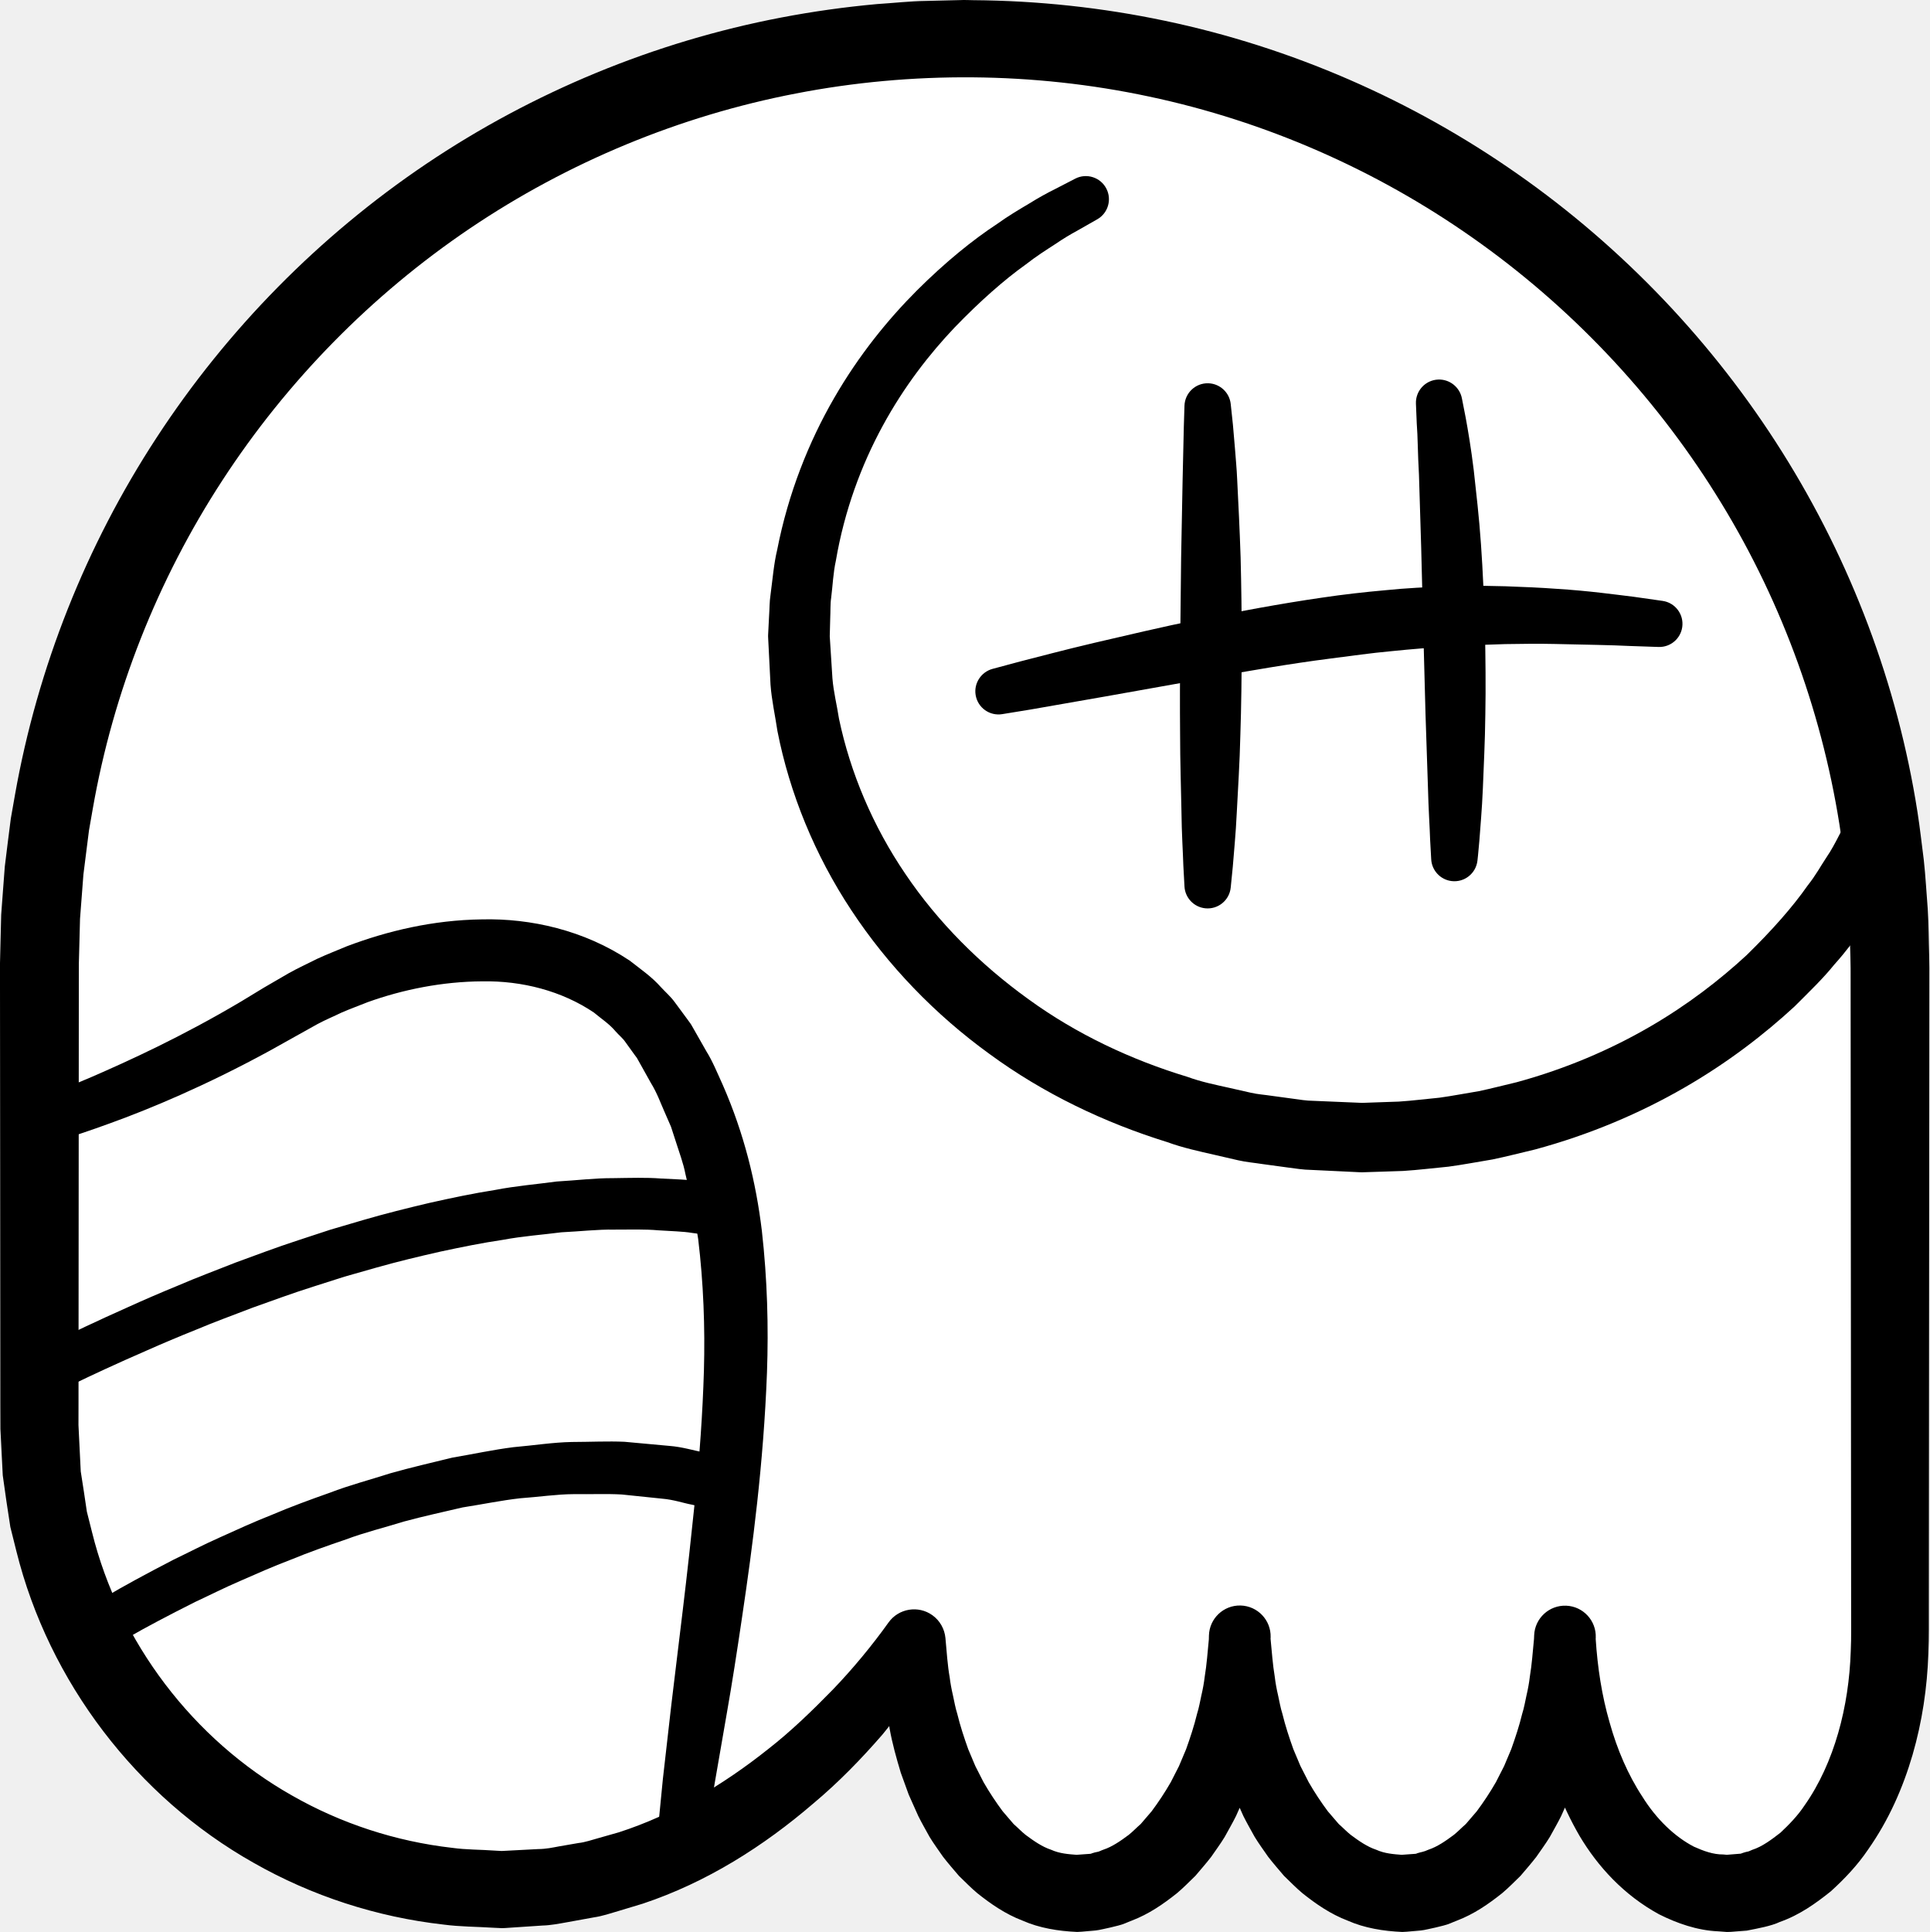
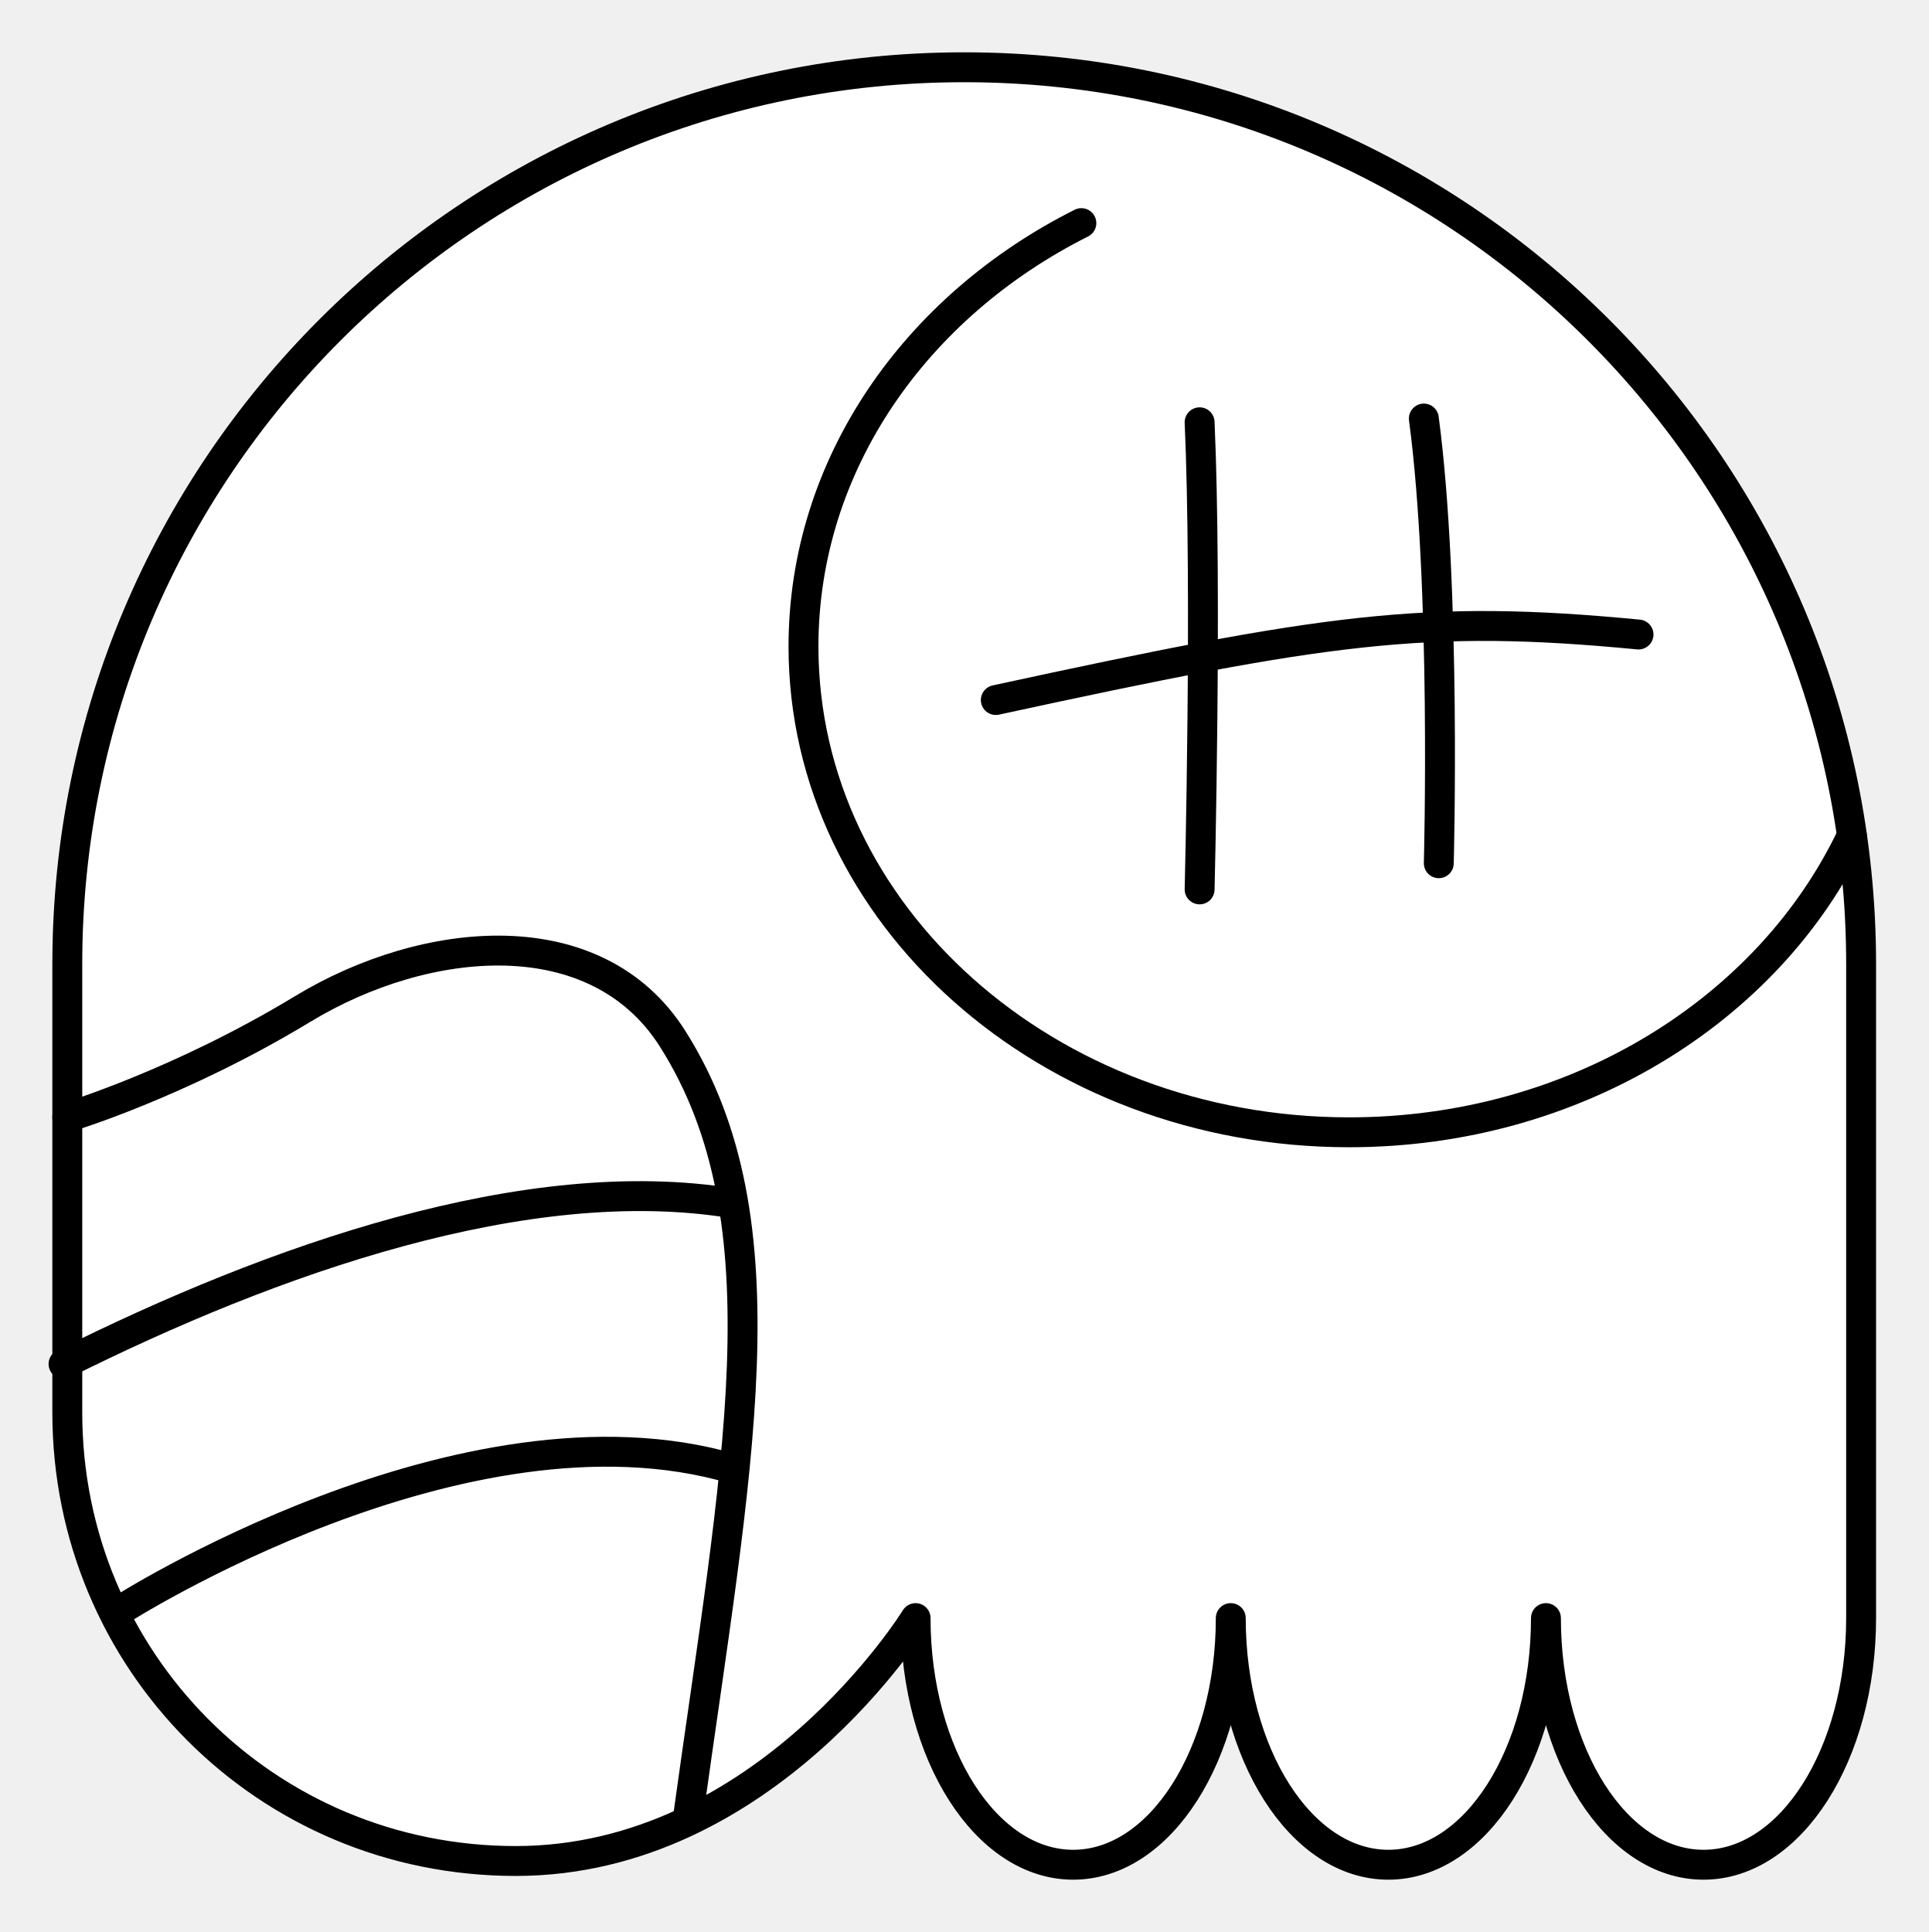
- <svg xmlns="http://www.w3.org/2000/svg" version="1.1" x="0px" y="0px" viewBox="0 0 125.11 125.249" style="enable-background:new 0 0 125.11 125.249;" xml:space="preserve">
-   <g id="sitelen">
-     <g id="sitelen_2_">
-       <g>
-         <path style="fill:#FFFFFF;" d="M59.306,106.249c0,9.113,4.72,16.5,10.542,16.5c5.822,0,10.542-7.387,10.542-16.5     c0,9.113,4.72,16.5,10.542,16.5s10.542-7.387,10.542-16.5c0,9.113,4.72,16.5,10.542,16.5c5.822,0,10.542-7.387,10.542-16.5     v-43.75c0-33.137-26.863-60-60-60s-60,26.863-60,60v30c0,16.569,13.25,30,30,30S59.306,106.249,59.306,106.249z" />
-         <path d="M61.305,106.184c0.082,0.892,0.143,1.823,0.276,2.55c0.046,0.383,0.119,0.777,0.213,1.18     c0.089,0.398,0.154,0.801,0.278,1.186c0.191,0.788,0.444,1.549,0.712,2.3l0.461,1.093l0.531,1.041     c0.385,0.67,0.803,1.299,1.245,1.893l0.708,0.824c0.262,0.227,0.506,0.487,0.771,0.698c0.536,0.4,1.081,0.777,1.65,0.965     c0.559,0.253,1.132,0.291,1.698,0.334c-0.39,0.015-0.102,0.004-0.187,0.007l0.01-0.001l0.021-0.001l0.042-0.003l0.084-0.006     l0.167-0.012l0.335-0.024l0.335-0.024c0.132-0.004,0.122-0.036,0.19-0.049c0.099-0.034,0.199-0.059,0.303-0.077     c0.095-0.004,0.266-0.103,0.397-0.145c0.569-0.187,1.114-0.564,1.65-0.964c0.264-0.211,0.508-0.471,0.771-0.698l0.708-0.824     c0.442-0.593,0.86-1.222,1.245-1.892l0.531-1.041l0.461-1.093c0.268-0.751,0.521-1.512,0.712-2.3     c0.124-0.386,0.19-0.789,0.278-1.186c0.093-0.397,0.168-0.799,0.216-1.207c0.136-0.81,0.189-1.633,0.272-2.459l0-0.001h4     c0.083,0.826,0.136,1.649,0.272,2.459c0.048,0.408,0.123,0.81,0.216,1.207c0.089,0.398,0.154,0.801,0.278,1.186     c0.191,0.788,0.444,1.549,0.712,2.3l0.461,1.093l0.531,1.041c0.385,0.67,0.803,1.299,1.245,1.893l0.708,0.824     c0.262,0.227,0.506,0.487,0.771,0.698c0.536,0.4,1.081,0.777,1.65,0.965c0.559,0.253,1.132,0.291,1.698,0.334     c-0.391,0.016-0.102,0.004-0.187,0.007l0.01-0.001l0.021-0.001l0.042-0.003l0.084-0.006l0.167-0.012l0.335-0.024l0.335-0.024     c0.132-0.004,0.122-0.036,0.19-0.049c0.193-0.066,0.391-0.075,0.699-0.222c0.569-0.187,1.114-0.564,1.65-0.964     c0.264-0.211,0.508-0.471,0.771-0.698l0.708-0.824c0.442-0.593,0.86-1.222,1.245-1.892l0.531-1.041l0.461-1.093     c0.268-0.751,0.521-1.512,0.712-2.3c0.124-0.386,0.19-0.789,0.278-1.186c0.093-0.397,0.168-0.799,0.216-1.207     c0.136-0.81,0.189-1.633,0.272-2.459l0-0.002h4c0.12,1.852,0.397,3.678,0.902,5.415c0.483,1.738,1.191,3.395,2.126,4.815     c0.898,1.446,2.09,2.59,3.336,3.238c0.631,0.284,1.26,0.513,1.899,0.507l0.238,0.021c0.197-0.006-0.205,0.016-0.126,0.01     l0.094-0.007l0.187-0.015l0.749-0.06c0.13-0.045,0.225-0.085,0.342-0.111c0.059-0.017,0.108-0.017,0.177-0.04l0.232-0.1     c0.634-0.202,1.23-0.649,1.82-1.105c0.56-0.526,1.119-1.093,1.579-1.79c0.954-1.355,1.678-2.971,2.169-4.674     c0.492-1.706,0.756-3.503,0.815-5.311c0.044-0.859,0.019-1.941,0.024-2.922l-0.002-3.007l-0.02-24.059l-0.01-12.03l-0.001-1.504     l-0.001-0.752l-0.012-0.687c-0.035-0.99-0.033-2.031-0.098-2.98c-0.083-0.938-0.128-1.866-0.235-2.814     c-0.13-0.951-0.228-1.906-0.381-2.853c-1.205-7.581-3.944-14.912-8.03-21.415c-4.075-6.508-9.468-12.191-15.755-16.604     c-6.283-4.42-13.46-7.561-20.976-9.153C67.021,4.66,59.12,4.603,51.611,6.061c-7.544,1.453-14.78,4.454-21.149,8.753     c-6.367,4.301-11.856,9.895-16.044,16.331c-4.195,6.433-7.075,13.712-8.4,21.272l-0.248,1.418l-0.181,1.428l-0.18,1.428     l-0.11,1.436l-0.11,1.436l-0.037,1.44l-0.038,1.44l-0.003,1.501l-0.009,12.03l-0.009,12.03l-0.002,3.007l-0.003,1.377     l0.074,1.502l0.074,1.502l0.203,1.305l0.193,1.3l0.336,1.333c1.763,7.13,6.556,13.444,12.954,17.063     c3.186,1.822,6.745,2.984,10.401,3.4c0.911,0.127,1.838,0.111,2.756,0.179l0.345,0.019l0.086,0.005     c0.161-0.002-0.124,0.009-0.059,0.005l0.188-0.01l0.751-0.039l1.502-0.079c0.533-0.004,0.936-0.097,1.355-0.174l1.267-0.219     c0.417-0.044,0.862-0.199,1.299-0.32l1.316-0.374c3.482-1.124,6.738-3.05,9.687-5.399c1.489-1.161,2.857-2.49,4.187-3.852     c1.307-1.356,2.573-2.895,3.6-4.334l0.01-0.014c0.654-0.917,1.928-1.13,2.845-0.476C60.958,105.067,61.25,105.617,61.305,106.184     z M57.663,111.9c-0.148,0.176-0.286,0.368-0.437,0.543c-1.378,1.59-2.853,3.107-4.482,4.47c-3.21,2.76-6.906,5.114-11.06,6.498     l-1.57,0.474c-0.527,0.152-1.032,0.332-1.612,0.417l-1.694,0.308c-0.567,0.102-1.148,0.211-1.621,0.219l-1.5,0.1l-0.75,0.05     l-0.188,0.013c0,0-0.346,0.011-0.247,0.005l-0.101-0.005l-0.406-0.019c-1.081-0.07-2.168-0.063-3.243-0.207     c-4.312-0.485-8.535-1.853-12.312-4.006c-7.585-4.274-13.272-11.74-15.375-20.188l-0.395-1.584l-0.255-1.673l-0.236-1.67     l-0.076-1.502l-0.076-1.502l-0.005-1.63l-0.002-3.007l-0.009-12.03L0,63.944l0-1.506l0.038-1.566l0.039-1.566l0.116-1.563     l0.118-1.563l0.192-1.556l0.198-1.555l0.271-1.544c1.457-8.236,4.608-16.165,9.185-23.159     c4.569-6.999,10.547-13.071,17.479-17.739c6.933-4.667,14.815-7.922,23.024-9.491c2.058-0.393,4.109-0.681,6.216-0.872     c1.045-0.066,2.161-0.191,3.149-0.203l1.503-0.037l0.752-0.018L62.468,0l0.258,0.003l0.391,0.009     c4.173,0.031,8.348,0.476,12.436,1.339c8.18,1.718,15.999,5.124,22.841,9.921c6.848,4.789,12.723,10.959,17.171,18.037     c4.452,7.073,7.477,15.058,8.77,23.324c0.165,1.032,0.273,2.072,0.41,3.108c0.116,1.045,0.171,2.121,0.256,3.18     c0.067,1.051,0.061,2.018,0.095,3.031l0.012,0.816l-0.001,0.752l-0.001,1.504l-0.01,12.03l-0.02,24.059l-0.002,3.007     c-0.009,1.024,0.019,1.948-0.032,3.092c-0.076,2.196-0.399,4.396-1.021,6.542c-0.626,2.143-1.544,4.244-2.901,6.17     c-0.656,0.971-1.492,1.864-2.407,2.692c-0.975,0.781-2.028,1.534-3.304,1.982c-0.554,0.265-1.432,0.422-2.138,0.56l-0.75,0.059     l-0.187,0.015l-0.094,0.007c0.017,0.003-0.448,0.014-0.314,0.004l-0.511-0.038c-1.375-0.06-2.681-0.524-3.842-1.107     c-2.293-1.253-3.975-3.107-5.15-5.082c-2.321-4.003-3.131-8.458-2.952-12.767l0.01-0.239c0.046-1.103,0.977-1.96,2.08-1.915     c1.103,0.046,1.96,0.977,1.914,2.08c-0.001,0.022-0.003,0.052-0.004,0.073l0,0.002c0.025,0.964,0.055,1.933-0.031,2.903     c-0.019,0.486-0.067,0.971-0.136,1.455c-0.064,0.484-0.108,0.972-0.215,1.453c-0.174,0.967-0.44,1.921-0.727,2.872l-0.511,1.411     l-0.619,1.386c-0.226,0.457-0.487,0.903-0.734,1.354c-0.267,0.443-0.584,0.865-0.878,1.296c-0.324,0.418-0.679,0.822-1.023,1.229     c-0.396,0.379-0.77,0.772-1.197,1.128c-0.872,0.694-1.82,1.354-2.939,1.779c-0.29,0.107-0.516,0.234-0.862,0.316     c-0.332,0.087-0.667,0.165-1.004,0.235c-0.382,0.088-0.582,0.094-0.801,0.113l-0.335,0.029l-0.167,0.015l-0.084,0.007     l-0.281,0.015c-1.215-0.055-2.448-0.25-3.533-0.732c-1.119-0.425-2.067-1.085-2.939-1.78c-0.427-0.356-0.801-0.749-1.197-1.128     c-0.344-0.407-0.7-0.811-1.023-1.229c-0.294-0.431-0.611-0.854-0.878-1.296c-0.246-0.451-0.508-0.897-0.733-1.354l-0.619-1.386     l-0.511-1.411c-0.288-0.952-0.553-1.906-0.727-2.872c-0.106-0.481-0.15-0.969-0.214-1.453c-0.069-0.484-0.117-0.969-0.135-1.455     c-0.086-0.969-0.055-1.939-0.031-2.903l0.005-0.214c0.028-1.105,0.946-1.978,2.051-1.95s1.978,0.946,1.95,2.051     c-0.001,0.036-0.003,0.078-0.006,0.113l0,0.001c0.025,0.964,0.056,1.933-0.031,2.903c-0.019,0.486-0.067,0.971-0.135,1.455     c-0.064,0.484-0.108,0.972-0.215,1.453c-0.174,0.967-0.44,1.921-0.727,2.872l-0.511,1.411l-0.619,1.386     c-0.226,0.457-0.487,0.903-0.733,1.354c-0.267,0.443-0.584,0.866-0.878,1.296c-0.323,0.418-0.679,0.822-1.023,1.229     c-0.396,0.379-0.77,0.772-1.197,1.128c-0.872,0.694-1.82,1.354-2.939,1.779c-0.29,0.107-0.516,0.234-0.862,0.316     c-0.332,0.087-0.667,0.165-1.004,0.235c-0.382,0.088-0.583,0.095-0.801,0.114l-0.335,0.029l-0.167,0.015l-0.084,0.007     l-0.281,0.015c-1.215-0.055-2.448-0.25-3.533-0.732c-1.119-0.425-2.067-1.085-2.939-1.78c-0.427-0.356-0.801-0.749-1.197-1.128     c-0.344-0.407-0.7-0.811-1.023-1.229c-0.294-0.431-0.611-0.854-0.878-1.297c-0.246-0.451-0.508-0.897-0.733-1.354l-0.619-1.386     l-0.511-1.411c-0.288-0.952-0.553-1.906-0.727-2.872C57.675,112.006,57.673,111.953,57.663,111.9z" />
-       </g>
-       <g>
-         <path d="M2.118,71.314c0,0,0.345-0.124,0.991-0.357c0.653-0.244,1.614-0.618,2.823-1.135c2.408-1.046,5.842-2.608,9.706-4.899     c0.479-0.291,0.968-0.588,1.467-0.891c0.533-0.309,1.075-0.624,1.627-0.945c0.548-0.309,1.214-0.615,1.833-0.927     c0.632-0.292,1.272-0.539,1.924-0.814c2.633-0.995,5.588-1.703,8.765-1.744c3.149-0.075,6.62,0.698,9.576,2.672     c0.695,0.545,1.436,1.05,2.026,1.721c0.3,0.326,0.645,0.621,0.902,0.981l0.789,1.069l0.195,0.269l0.049,0.067l0.091,0.153     l0.071,0.125l0.284,0.499l0.568,0.998c0.391,0.617,0.732,1.453,1.082,2.223c1.356,3.104,2.136,6.254,2.516,9.419     c0.355,3.146,0.436,6.23,0.331,9.177c-0.221,5.895-0.931,11.269-1.612,15.842c-0.337,2.288-0.661,4.375-0.987,6.22     c-0.319,1.843-0.598,3.449-0.827,4.772c-0.487,2.638-0.766,4.145-0.766,4.145l-0.001,0.008c-0.151,0.815-0.934,1.354-1.749,1.204     c-0.771-0.142-1.294-0.856-1.221-1.622c0,0,0.15-1.531,0.412-4.209c0.152-1.334,0.337-2.955,0.548-4.813     c0.224-1.851,0.476-3.94,0.752-6.219c0.274-2.274,0.546-4.735,0.813-7.326c0.266-2.593,0.465-5.319,0.549-8.123     c0.078-2.803-0.028-5.673-0.372-8.527c-0.114-0.705-0.228-1.414-0.343-2.124c-0.126-0.706-0.328-1.39-0.484-2.09     c-0.134-0.708-0.393-1.37-0.605-2.05l-0.33-1.017l-0.407-0.933c-0.281-0.627-0.483-1.232-0.906-1.92l-0.56-1.003l-0.28-0.501     l-0.07-0.125l-0.017-0.031c-0.054-0.09,0.053,0.087,0.036,0.061l-0.036-0.048l-0.143-0.193l-0.562-0.779     c-0.178-0.268-0.431-0.463-0.639-0.7c-0.405-0.491-0.939-0.831-1.417-1.233c-2.075-1.398-4.653-2.068-7.237-2.022     c-2.58,0.015-5.136,0.525-7.443,1.354c-0.566,0.229-1.146,0.437-1.681,0.671c-0.528,0.258-1.021,0.456-1.559,0.744     c-1.081,0.603-2.125,1.186-3.127,1.745c-4.143,2.257-7.762,3.765-10.342,4.694c-1.288,0.47-2.314,0.807-3.021,1.028     c-0.72,0.215-1.104,0.33-1.104,0.33C2.2,74.42,1.365,73.97,1.128,73.176c-0.229-0.766,0.183-1.571,0.925-1.839L2.118,71.314z" />
-       </g>
-       <g>
-         <path d="M1.647,87.901c0,0,0.654-0.323,1.8-0.889c1.135-0.56,2.83-1.373,4.845-2.268c1.007-0.458,2.108-0.934,3.283-1.416     c1.165-0.504,2.421-0.972,3.71-1.481c1.303-0.476,2.644-0.985,4.032-1.436c0.693-0.228,1.392-0.457,2.094-0.688     c0.71-0.209,1.422-0.418,2.135-0.628c1.426-0.416,2.872-0.776,4.299-1.112c1.433-0.321,2.848-0.619,4.236-0.836     c1.376-0.268,2.739-0.376,4.016-0.551c1.294-0.075,2.508-0.225,3.646-0.218c1.135-0.015,2.175-0.05,3.102,0.023     c0.926,0.054,1.734,0.062,2.397,0.166c1.329,0.161,2.088,0.253,2.088,0.253c0.932,0.113,1.595,0.96,1.482,1.891     c-0.113,0.932-0.96,1.595-1.891,1.482l-0.013-0.002l-0.127-0.016c0,0-0.689-0.089-1.896-0.245     c-0.599-0.103-1.346-0.112-2.195-0.17c-0.848-0.076-1.816-0.05-2.87-0.046c-1.054-0.019-2.201,0.117-3.412,0.174     c-1.209,0.158-2.49,0.244-3.805,0.49c-1.319,0.193-2.674,0.468-4.049,0.763c-1.371,0.311-2.764,0.643-4.143,1.034     c-0.69,0.196-1.379,0.393-2.067,0.588c-0.682,0.218-1.361,0.434-2.034,0.649c-1.349,0.425-2.658,0.91-3.929,1.362     c-1.261,0.486-2.488,0.931-3.631,1.414c-1.151,0.461-2.231,0.917-3.221,1.357c-1.994,0.866-3.598,1.617-4.758,2.178     c-1.15,0.556-1.807,0.873-1.807,0.873c-0.746,0.36-1.643,0.048-2.003-0.698C0.602,89.157,0.91,88.265,1.647,87.901z" />
-       </g>
-       <g>
-         <path d="M5.257,104.479c0,0,0.145-0.091,0.418-0.261c0.281-0.168,0.692-0.415,1.217-0.728c1.039-0.618,2.545-1.439,4.375-2.385     c0.929-0.444,1.918-0.962,2.997-1.441c1.076-0.486,2.207-1.007,3.408-1.478c1.186-0.506,2.44-0.964,3.72-1.416     c1.265-0.489,2.609-0.837,3.924-1.26c1.331-0.378,2.686-0.687,4.012-1.013c1.352-0.229,2.671-0.517,3.972-0.679     c1.31-0.114,2.564-0.313,3.776-0.336c1.213-0.004,2.359-0.061,3.42-0.013c1.063,0.097,2.038,0.187,2.901,0.266     c0.865,0.066,1.603,0.308,2.22,0.415c1.228,0.267,1.929,0.42,1.929,0.42c0.943,0.205,1.54,1.136,1.335,2.078     c-0.205,0.943-1.136,1.54-2.078,1.335l-0.013-0.003l-0.224-0.051c0,0-0.616-0.139-1.693-0.382     c-0.544-0.098-1.18-0.329-1.956-0.392c-0.773-0.08-1.645-0.17-2.596-0.269c-0.957-0.055-2.008-0.01-3.112-0.023     c-1.106,0.004-2.278,0.183-3.489,0.269c-1.21,0.136-2.453,0.395-3.722,0.592c-1.255,0.296-2.538,0.571-3.806,0.915     c-1.257,0.391-2.537,0.702-3.756,1.159c-1.23,0.419-2.437,0.843-3.584,1.317c-1.16,0.438-2.256,0.928-3.299,1.385     c-1.046,0.449-2.006,0.94-2.908,1.357c-1.776,0.893-3.241,1.669-4.239,2.247c-0.492,0.287-0.879,0.512-1.143,0.666     c-0.266,0.162-0.407,0.248-0.407,0.248l-0.022,0.013c-0.707,0.431-1.63,0.207-2.061-0.5     C4.344,105.829,4.562,104.914,5.257,104.479z" />
-       </g>
-       <g>
-         <path d="M123.93,54.944c0,0-0.237,0.454-0.68,1.305c-0.215,0.422-0.48,0.944-0.915,1.613c-0.413,0.642-0.856,1.444-1.439,2.188     c-0.561,0.778-1.188,1.634-1.961,2.491c-0.724,0.902-1.627,1.761-2.566,2.704c-1.954,1.802-4.334,3.645-7.159,5.271     c-2.82,1.628-6.083,3.034-9.676,4.004c-0.905,0.212-1.818,0.452-2.751,0.645c-0.941,0.154-1.889,0.338-2.855,0.468     c-0.97,0.091-1.949,0.216-2.941,0.278c-0.497,0.017-0.996,0.033-1.497,0.05l-0.754,0.024l-0.378,0.012l-0.047,0.001l-0.147-0.004     l-0.09-0.004l-0.18-0.009c-0.959-0.046-1.926-0.092-2.899-0.139c-0.471-0.004-1.011-0.091-1.536-0.16     c-0.527-0.072-1.055-0.144-1.585-0.216c-0.525-0.083-1.071-0.127-1.582-0.245l-1.538-0.355c-1.028-0.235-2.065-0.458-3.067-0.825     c-4.062-1.258-8.028-3.147-11.532-5.719c-3.517-2.546-6.587-5.727-8.952-9.314c-2.369-3.583-4-7.582-4.79-11.611     c-0.15-1.015-0.378-2.013-0.45-3.018c-0.051-1.006-0.101-2.003-0.151-2.989l-0.004-0.092l-0.002-0.046l0.003-0.12l0.009-0.173     l0.017-0.345l0.035-0.686c0.035-0.47,0.019-0.878,0.097-1.394c0.132-0.98,0.21-1.984,0.428-2.885     c0.72-3.687,2.058-7.012,3.682-9.825c1.624-2.82,3.523-5.133,5.371-6.986c1.855-1.85,3.636-3.288,5.201-4.315     c0.76-0.547,1.482-0.967,2.105-1.338c0.616-0.384,1.158-0.677,1.606-0.899c0.887-0.459,1.36-0.703,1.36-0.703     c0.735-0.38,1.639-0.092,2.02,0.643c0.371,0.716,0.107,1.594-0.588,1.99l-0.085,0.048c0,0-0.427,0.243-1.229,0.699     c-0.405,0.219-0.894,0.508-1.445,0.884c-0.559,0.363-1.207,0.772-1.882,1.301c-1.395,0.994-2.959,2.372-4.604,4.075     c-1.631,1.716-3.285,3.837-4.667,6.381c-1.383,2.538-2.486,5.499-3.038,8.74c-0.18,0.817-0.203,1.601-0.306,2.411     c-0.06,0.379-0.038,0.884-0.061,1.325l-0.018,0.687l-0.009,0.345l-0.005,0.173c0-0.02-0.003,0.106,0.001-0.034l0.003,0.04     l0.005,0.081c0.055,0.859,0.11,1.727,0.166,2.604c0.07,0.874,0.291,1.738,0.426,2.62c0.733,3.493,2.192,6.952,4.307,10.065     c2.106,3.121,4.86,5.874,7.983,8.12c3.117,2.265,6.664,3.927,10.299,5.028c0.894,0.328,1.825,0.516,2.746,0.721l1.376,0.312     c0.457,0.105,0.905,0.13,1.355,0.2l1.343,0.182c0.448,0.059,0.875,0.139,1.381,0.142c0.974,0.041,1.941,0.082,2.9,0.122     l0.18,0.008l0.09,0.004c-0.03-0.001,0.131,0.004-0.057-0.001l0.042-0.002l0.339-0.012l0.676-0.024     c0.45-0.015,0.898-0.031,1.343-0.046c0.889-0.057,1.765-0.173,2.634-0.253c0.864-0.119,1.711-0.287,2.552-0.423     c0.834-0.174,1.647-0.392,2.455-0.58c3.204-0.871,6.101-2.128,8.596-3.574c2.499-1.445,4.591-3.074,6.304-4.655     c1.668-1.627,3.012-3.155,3.966-4.522c0.53-0.664,0.853-1.276,1.202-1.797c0.338-0.491,0.615-1.022,0.837-1.455     c0.448-0.849,0.687-1.302,0.687-1.302c0.579-1.099,1.94-1.521,3.04-0.941S124.51,53.844,123.93,54.944z" />
-       </g>
-       <g>
-         <path d="M64.356,43.364c0,0,0.657-0.176,1.806-0.485c1.151-0.291,2.794-0.734,4.786-1.202c1.992-0.461,4.313-1.016,6.826-1.531     c2.519-0.492,5.213-1.007,7.951-1.402c1.367-0.204,2.745-0.36,4.108-0.481c1.361-0.139,2.711-0.203,4.016-0.252     c0.653-0.014,1.296-0.028,1.924-0.042c0.628,0.013,1.243,0.025,1.841,0.038c1.194,0.041,2.322,0.091,3.356,0.168     c2.073,0.128,3.778,0.372,4.97,0.514c1.189,0.169,1.868,0.266,1.868,0.266c0.821,0.117,1.392,0.877,1.275,1.698     c-0.109,0.765-0.776,1.312-1.53,1.289l-0.031-0.001c0,0-0.673-0.023-1.851-0.063c-1.175-0.06-2.855-0.084-4.852-0.13     c-1-0.022-2.079-0.012-3.219,0.008c-1.139,0.03-2.337,0.078-3.574,0.145c-1.237,0.083-2.514,0.18-3.812,0.315     c-1.299,0.117-2.616,0.309-3.939,0.476c-2.644,0.338-5.295,0.8-7.781,1.244C76,44.38,73.672,44.795,71.676,45.15     c-2.004,0.35-3.674,0.642-4.843,0.846c-1.174,0.192-1.845,0.301-1.845,0.301c-0.819,0.134-1.591-0.422-1.724-1.241     C63.138,44.291,63.624,43.564,64.356,43.364z" />
-       </g>
-       <g>
-         <path d="M79.805,26.192c0,0,0.052,0.487,0.142,1.339c0.037,0.428,0.081,0.949,0.133,1.545c0.042,0.6,0.114,1.281,0.144,2.018     c0.074,1.473,0.161,3.19,0.222,5.029c0.046,1.838,0.076,3.799,0.07,5.758c-0.001,1.959-0.025,3.918-0.086,5.753     c-0.041,1.835-0.158,3.547-0.231,5.013c-0.067,1.467-0.197,2.688-0.26,3.544c-0.085,0.856-0.134,1.345-0.134,1.345     c-0.082,0.827-0.819,1.43-1.645,1.348c-0.749-0.074-1.315-0.686-1.354-1.415l0-0.008c0,0-0.026-0.487-0.073-1.34     c-0.025-0.853-0.108-2.074-0.123-3.536c-0.025-1.463-0.087-3.17-0.088-4.997c-0.017-1.827-0.009-3.776,0.005-5.723     c0.021-1.947,0.042-3.893,0.062-5.718c0.035-1.823,0.068-3.524,0.095-4.982c0.033-1.454,0.06-2.666,0.08-3.515     c0.027-0.856,0.042-1.346,0.042-1.346c0.025-0.83,0.718-1.482,1.548-1.457C79.115,24.871,79.727,25.456,79.805,26.192z" />
-       </g>
-       <g>
-         <path d="M94.795,25.822c0,0,0.09,0.458,0.247,1.26c0.145,0.79,0.349,1.981,0.522,3.402c0.154,1.408,0.349,3.049,0.469,4.809     c0.124,1.759,0.203,3.636,0.258,5.511c0.035,1.876,0.058,3.75,0.024,5.506c-0.018,1.756-0.108,3.394-0.16,4.797     c-0.058,1.404-0.17,2.572-0.227,3.391c-0.067,0.817-0.124,1.291-0.124,1.291l-0.002,0.015c-0.099,0.825-0.848,1.414-1.673,1.315     c-0.737-0.088-1.285-0.695-1.324-1.412c0,0-0.025-0.461-0.07-1.269c-0.024-0.81-0.107-1.969-0.14-3.358     c-0.046-1.389-0.1-3.009-0.158-4.745c-0.046-1.733-0.095-3.582-0.145-5.431c-0.047-1.845-0.094-3.69-0.137-5.42     c-0.053-1.724-0.102-3.334-0.144-4.713c-0.08-1.36-0.075-2.488-0.143-3.314c-0.034-0.816-0.053-1.283-0.053-1.283     c-0.036-0.83,0.608-1.532,1.438-1.568C94.007,24.576,94.654,25.104,94.795,25.822z" />
-       </g>
-     </g>
+ <svg xmlns="http://www.w3.org/2000/svg" viewBox="-2 -2 129 129.25">
+   <g id="sitelen" stroke="#000" stroke-linecap="round" stroke-linejoin="round" stroke-miterlimit="10">
+     <path d="M59.25 106.25c0 9.113 4.72 16.5 10.542 16.5s10.542-7.387 10.542-16.5c0 9.113 4.72 16.5 10.542 16.5s10.542-7.387 10.542-16.5c0 9.113 4.72 16.5 10.542 16.5s10.542-7.387 10.542-16.5V62.5c0-33.137-26.863-60-60-60s-60 26.863-60 60v30c0 16.57 13.25 30 30 30s26.748-16.25 26.748-16.25z" fill="#FFF" stroke-width="5" />
+     <path d="M2.5 72.75S10 70.5 18.25 65.5s19.646-6.067 24.75 2c7.75 12.25 4.25 28.75 1 52.25" fill="none" stroke-width="4" />
+     <path d="M2.25 89.25c14-7 31-13 44.75-10.75" fill="none" stroke-width="3.4" />
+     <path d="M6 105.75S29 91 47 96.25" fill="none" stroke-width="3.5" />
+     <path d="M121.882 53.9c-5.54 11.665-18.513 19.85-33.632 19.85-20.158 0-36.5-14.55-36.5-32.5 0-12.154 7.492-22.75 18.59-28.324" fill="none" stroke-width="4.5" />
+     <path d="M64.616 44.832c22.097-4.793 28.706-5.756 42.995-4.383M78.25 26.25c.5 11.25 0 31.25 0 31.25M93.25 26c1.5 11.25 1 29.75 1 29.75" fill="none" stroke-width="4" />
  </g>
-   <g id="Layer_1">
- </g>
+   <style>path{stroke-width:2;vector-effect:non-scaling-stroke}</style>
</svg>
